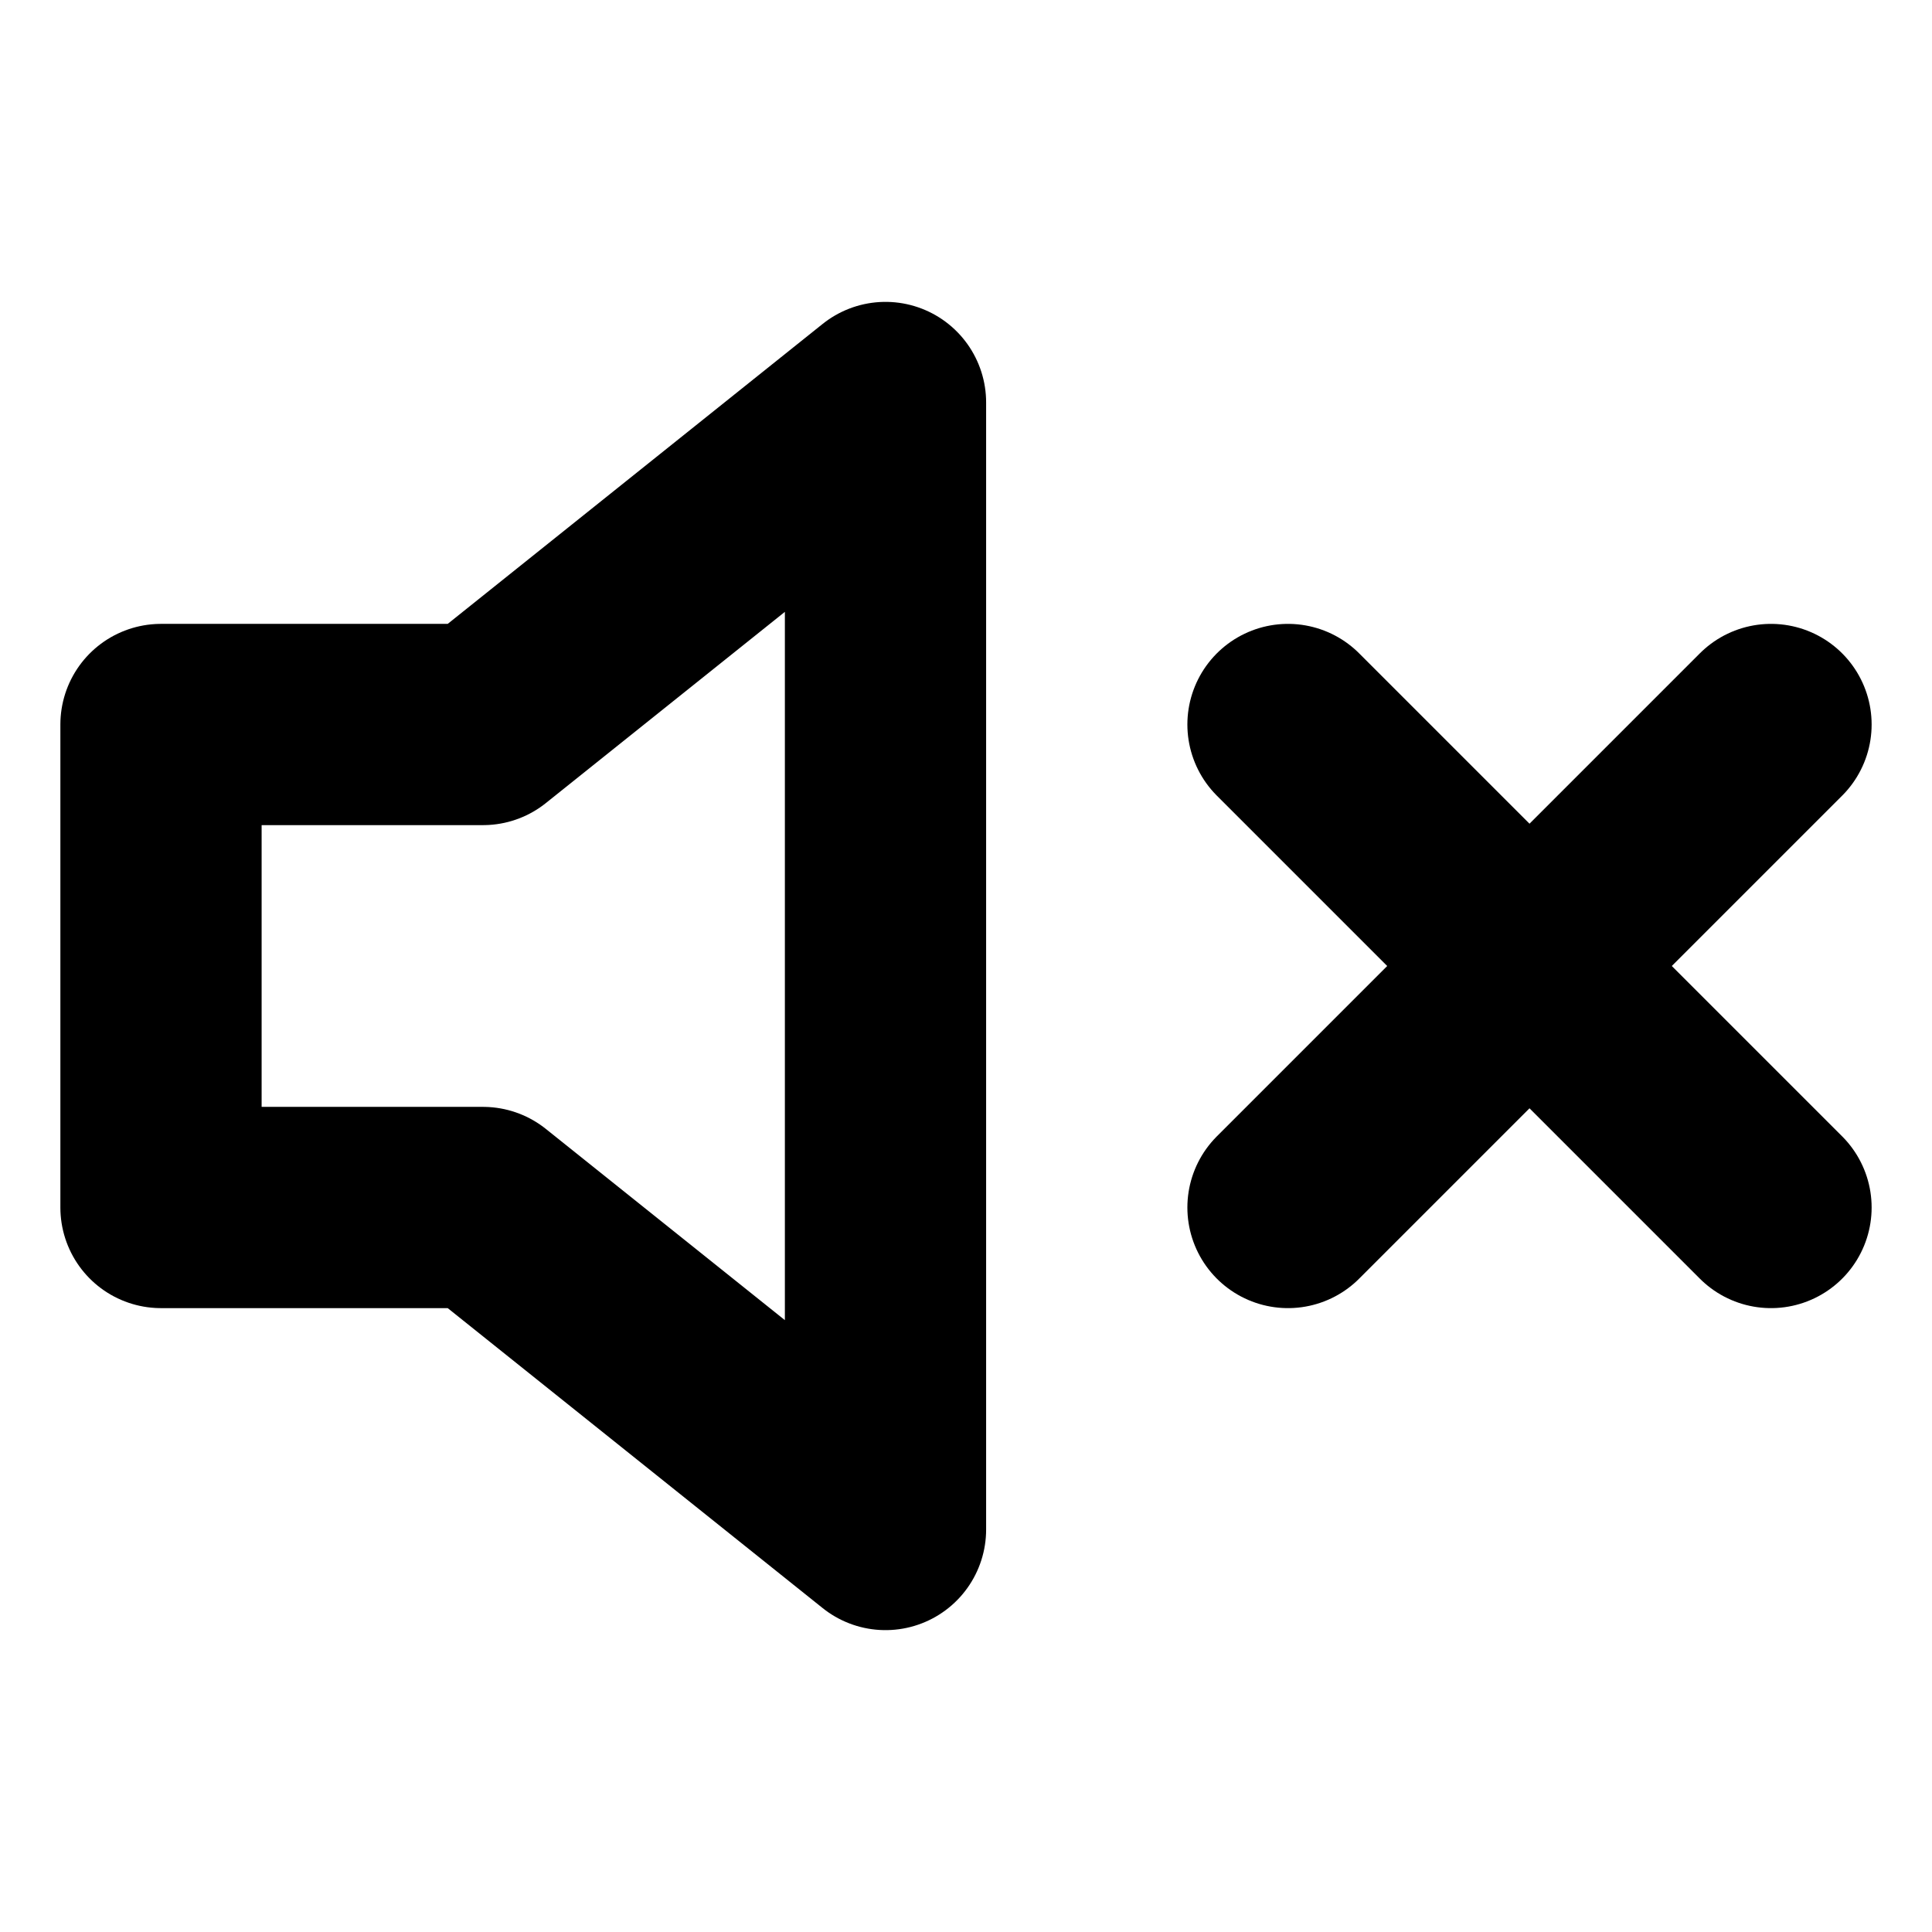
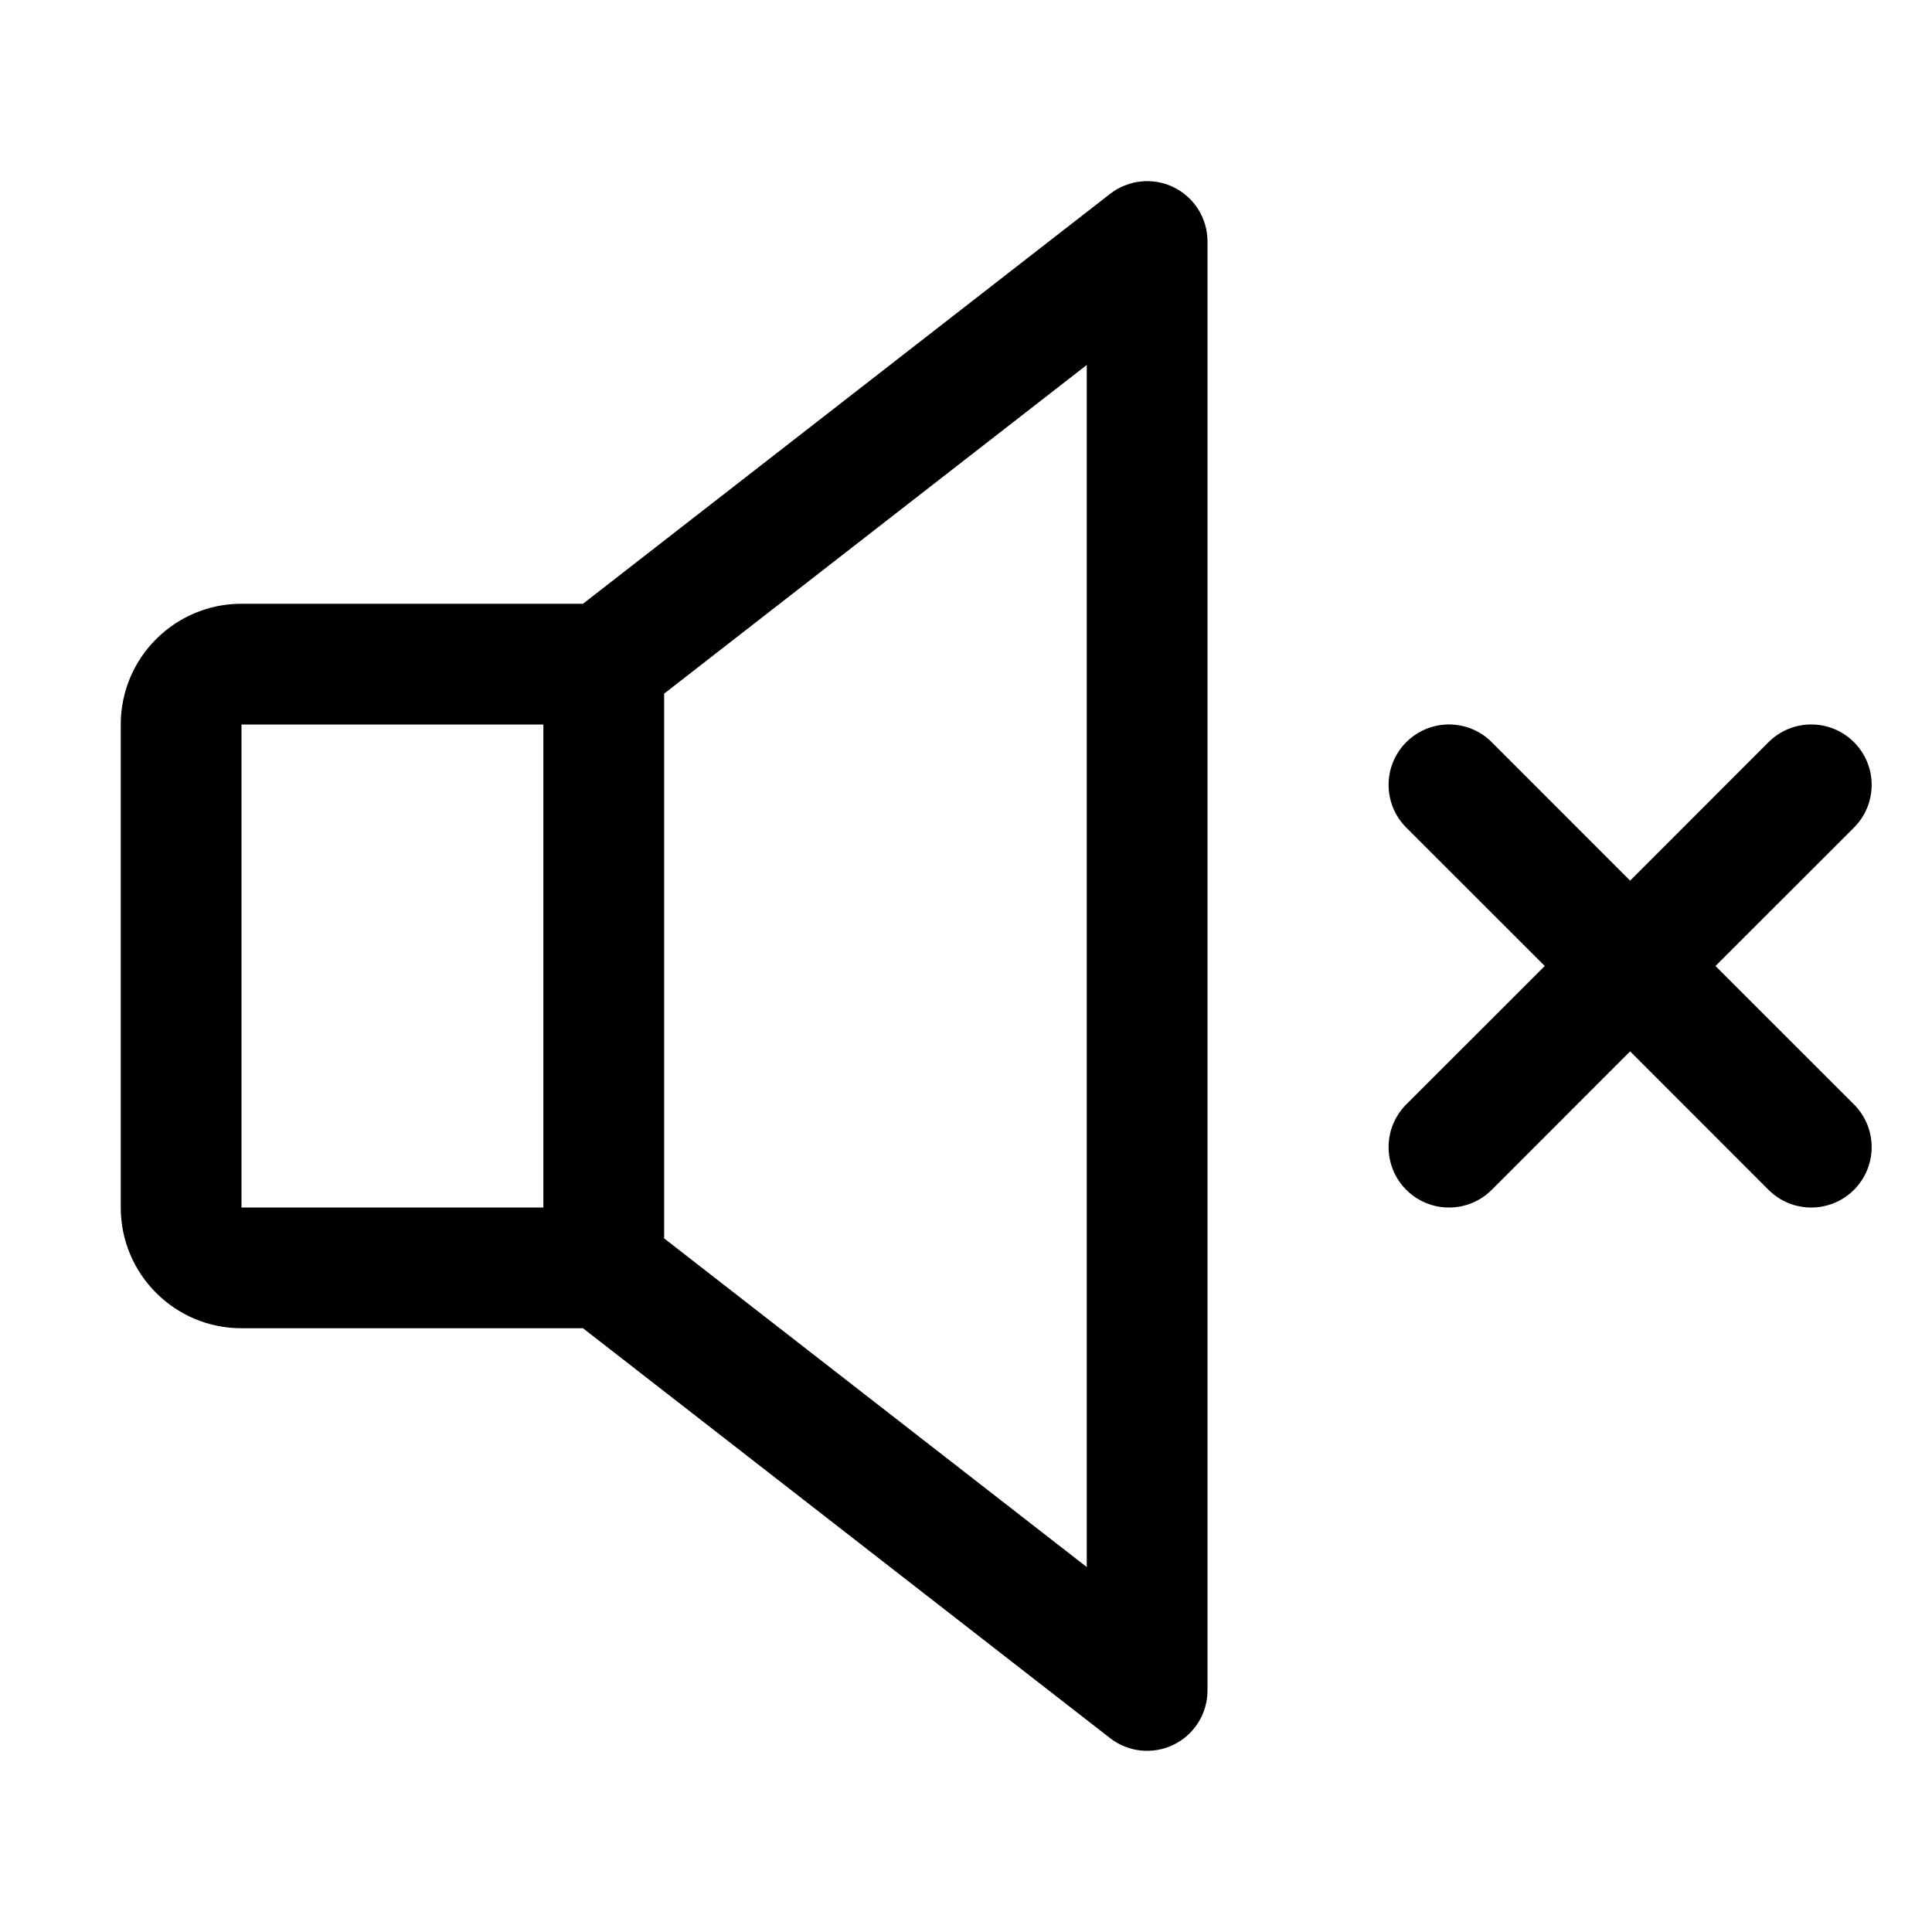
- <svg xmlns="http://www.w3.org/2000/svg" viewBox="0 0 24 24" fill="none" stroke="currentColor" stroke-width="2.5" stroke-linecap="round" stroke-linejoin="round">
-   <polygon points="11 5 6 9 2 9 2 15 6 15 11 19 11 5" />
-   <line x1="22" y1="9" x2="16" y2="15" />
-   <line x1="16" y1="9" x2="22" y2="15" />
+ <svg xmlns="http://www.w3.org/2000/svg" viewBox="0 0 256 256" fill="currentColor">
+   <path d="M155.51,24.81a8,8,0,0,0-8.42.88L77.25,80H32A16,16,0,0,0,16,96v64a16,16,0,0,0,16,16H77.25l69.84,54.31A8,8,0,0,0,160,224V32A8,8,0,0,0,155.51,24.81ZM32,96H72v64H32ZM144,207.64,88,164.09V91.91l56-43.55Zm101.66-61.3a8,8,0,0,1-11.32,11.32L216,139.31l-18.34,18.35a8,8,0,0,1-11.32-11.32L204.69,128l-18.35-18.34a8,8,0,0,1,11.32-11.32L216,116.69l18.34-18.35a8,8,0,0,1,11.32,11.32L227.31,128Z" />
</svg>
